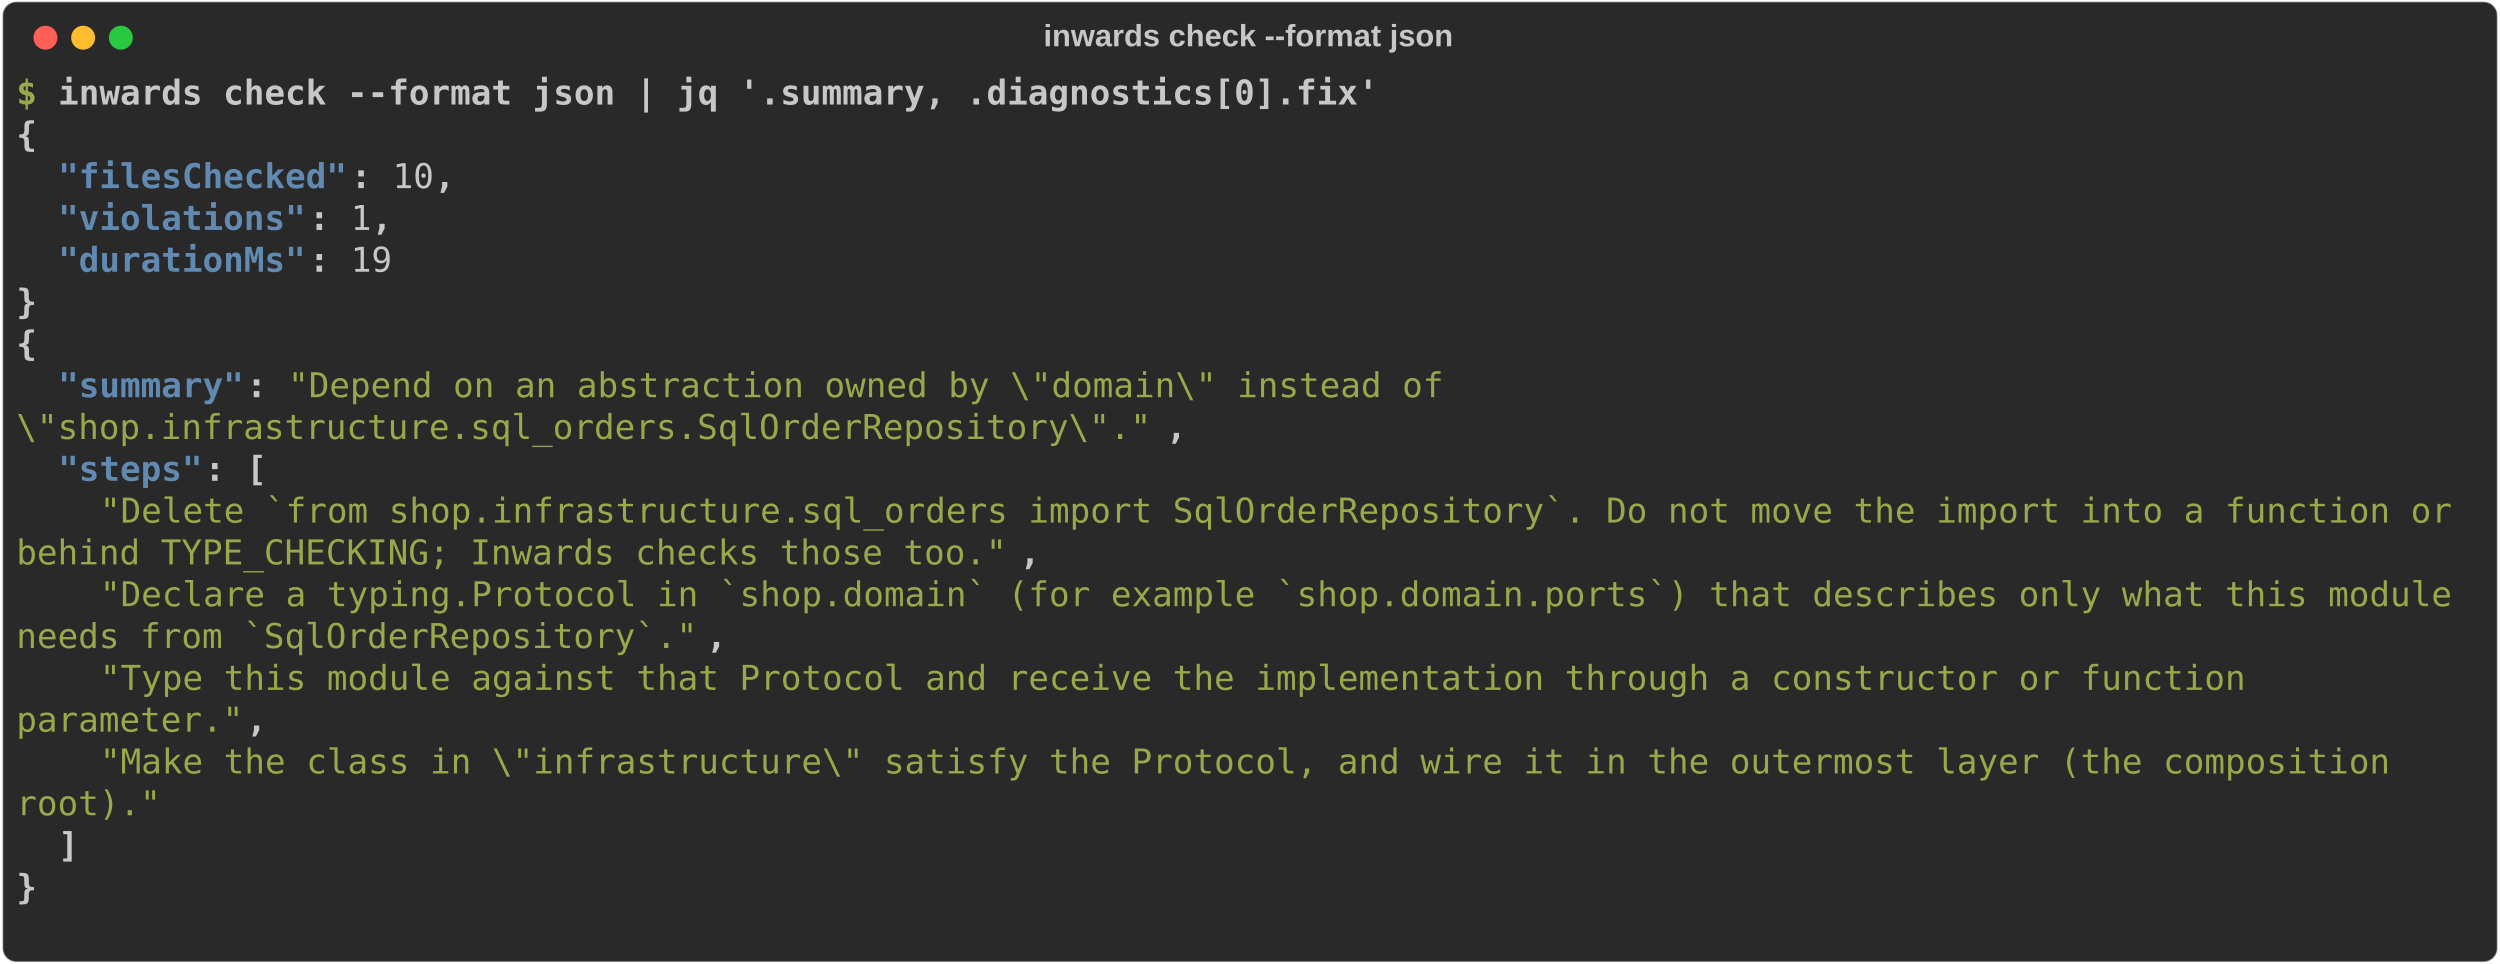
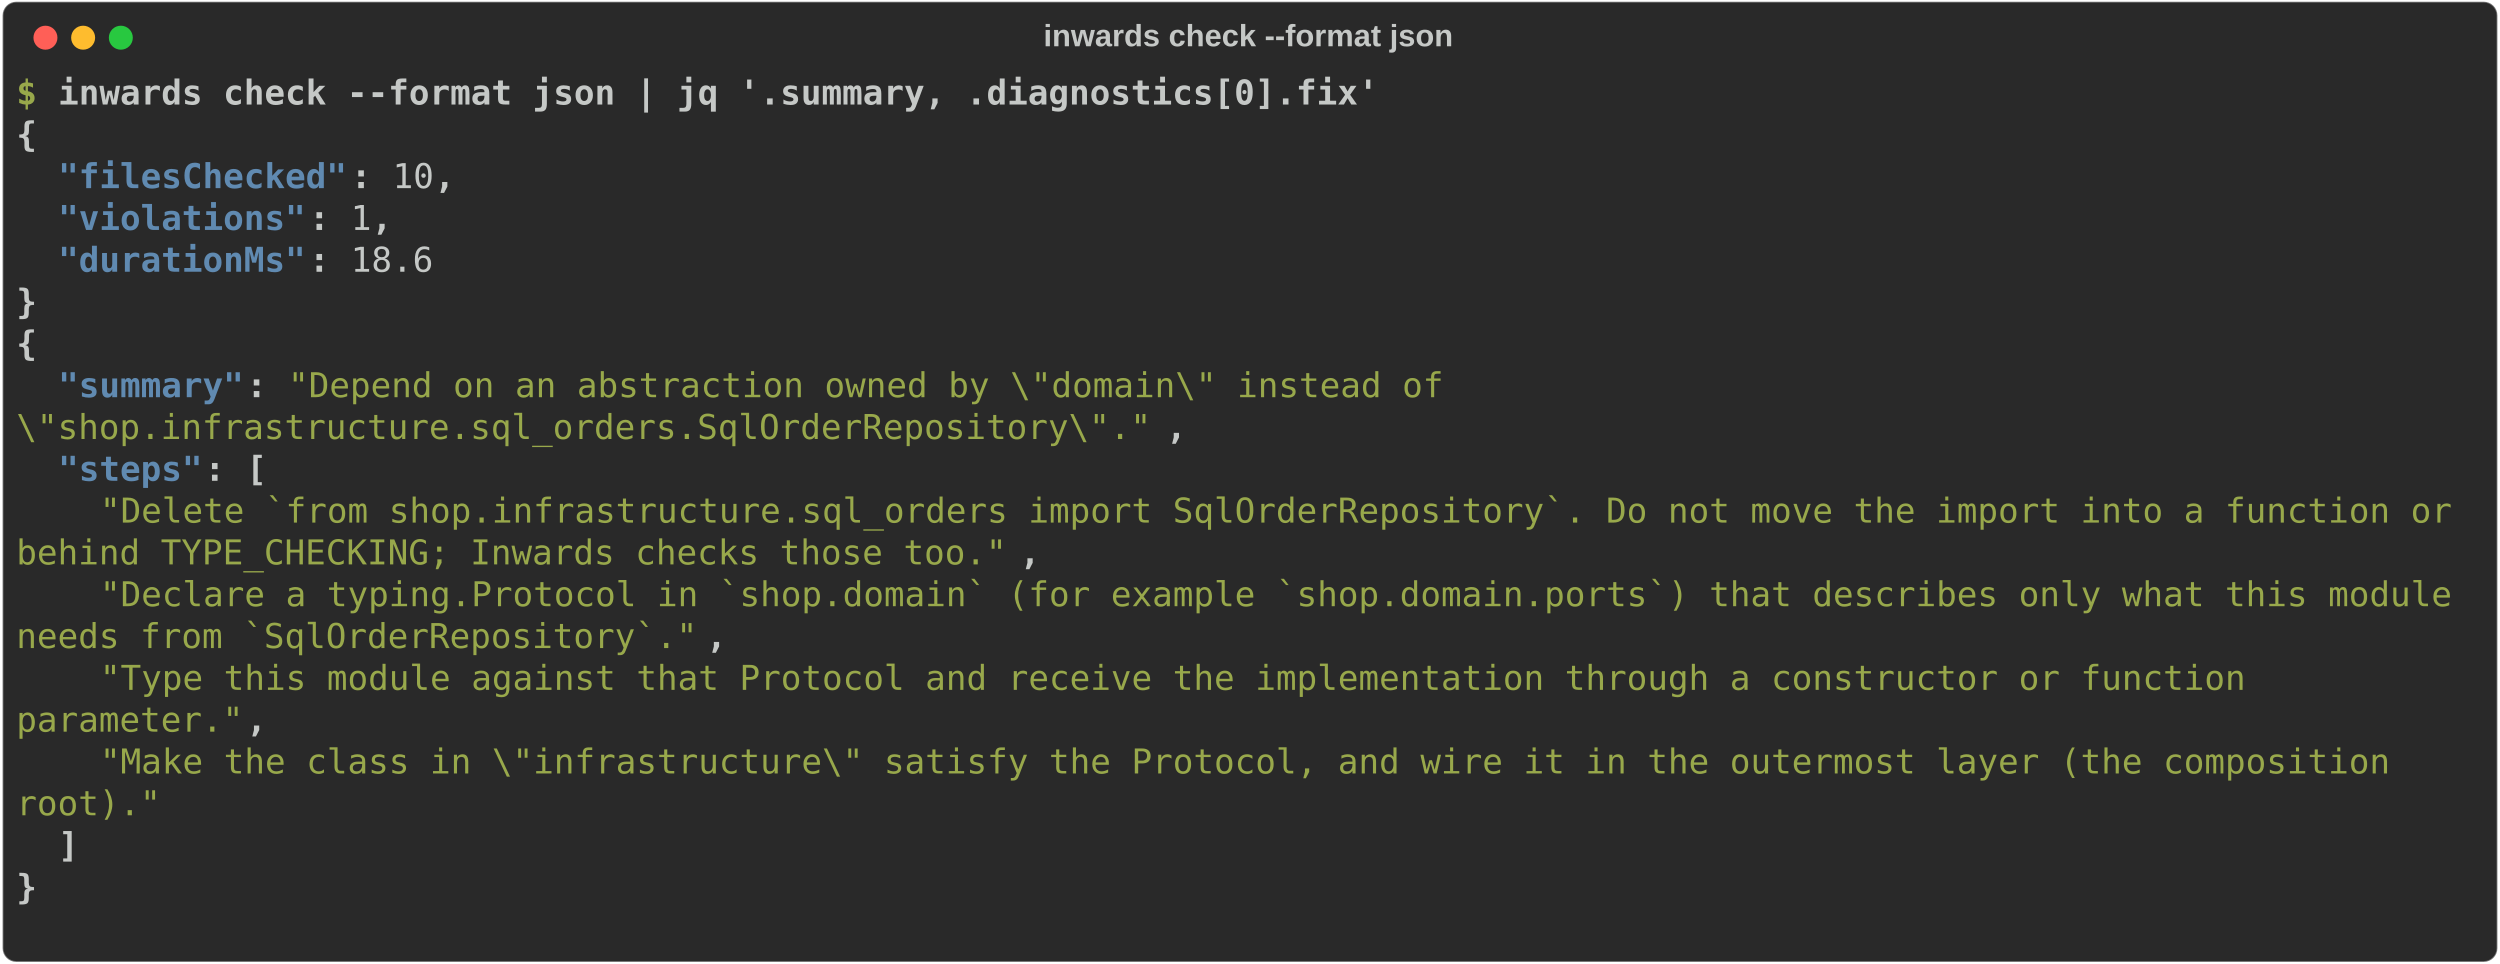
<svg xmlns="http://www.w3.org/2000/svg" width="1458" height="562" class="rich-terminal" viewBox="0 0 1458 562.4">
  <style>

    @font-face {
        font-family: "Fira Code";
        src: local("FiraCode-Regular");
        font-style: normal;
        font-weight: 400;
    }
    @font-face {
        font-family: "Fira Code";
        src: local("FiraCode-Bold");
        font-style: bold;
        font-weight: 700;
    }

-     .terminal-1678332071-matrix {
+     .terminal-3719713034-matrix {
        font-family: Fira Code, monospace;
        font-size: 20px;
        line-height: 24.4px;
        font-variant-east-asian: full-width;
    }

-     .terminal-1678332071-title {
+     .terminal-3719713034-title {
        font-size: 18px;
        font-weight: bold;
        font-family: arial;
    }

-     .terminal-1678332071-r1 { fill: #98a84b;font-weight: bold }
- .terminal-1678332071-r2 { fill: #c5c8c6;font-weight: bold }
- .terminal-1678332071-r3 { fill: #c5c8c6 }
- .terminal-1678332071-r4 { fill: #608ab1;font-weight: bold }
- .terminal-1678332071-r5 { fill: #98a84b }
+     .terminal-3719713034-r1 { fill: #98a84b;font-weight: bold }
+ .terminal-3719713034-r2 { fill: #c5c8c6;font-weight: bold }
+ .terminal-3719713034-r3 { fill: #c5c8c6 }
+ .terminal-3719713034-r4 { fill: #608ab1;font-weight: bold }
+ .terminal-3719713034-r5 { fill: #98a84b }
    </style>
  <defs>
-     <clipPath id="terminal-1678332071-clip-terminal">
+     <clipPath id="terminal-3719713034-clip-terminal">
      <rect x="0" y="0" width="1438.6" height="511.4" />
    </clipPath>
-     <clipPath id="terminal-1678332071-line-0">
+     <clipPath id="terminal-3719713034-line-0">
      <rect x="0" y="1.5" width="1439.6" height="24.65" />
    </clipPath>
-     <clipPath id="terminal-1678332071-line-1">
+     <clipPath id="terminal-3719713034-line-1">
      <rect x="0" y="25.9" width="1439.6" height="24.65" />
    </clipPath>
-     <clipPath id="terminal-1678332071-line-2">
+     <clipPath id="terminal-3719713034-line-2">
      <rect x="0" y="50.3" width="1439.6" height="24.65" />
    </clipPath>
-     <clipPath id="terminal-1678332071-line-3">
+     <clipPath id="terminal-3719713034-line-3">
      <rect x="0" y="74.7" width="1439.6" height="24.65" />
    </clipPath>
-     <clipPath id="terminal-1678332071-line-4">
+     <clipPath id="terminal-3719713034-line-4">
      <rect x="0" y="99.1" width="1439.6" height="24.65" />
    </clipPath>
-     <clipPath id="terminal-1678332071-line-5">
+     <clipPath id="terminal-3719713034-line-5">
      <rect x="0" y="123.5" width="1439.6" height="24.65" />
    </clipPath>
-     <clipPath id="terminal-1678332071-line-6">
+     <clipPath id="terminal-3719713034-line-6">
      <rect x="0" y="147.9" width="1439.6" height="24.65" />
    </clipPath>
-     <clipPath id="terminal-1678332071-line-7">
+     <clipPath id="terminal-3719713034-line-7">
      <rect x="0" y="172.3" width="1439.6" height="24.65" />
    </clipPath>
-     <clipPath id="terminal-1678332071-line-8">
+     <clipPath id="terminal-3719713034-line-8">
      <rect x="0" y="196.7" width="1439.6" height="24.65" />
    </clipPath>
-     <clipPath id="terminal-1678332071-line-9">
+     <clipPath id="terminal-3719713034-line-9">
      <rect x="0" y="221.1" width="1439.6" height="24.65" />
    </clipPath>
-     <clipPath id="terminal-1678332071-line-10">
+     <clipPath id="terminal-3719713034-line-10">
      <rect x="0" y="245.5" width="1439.6" height="24.65" />
    </clipPath>
-     <clipPath id="terminal-1678332071-line-11">
+     <clipPath id="terminal-3719713034-line-11">
      <rect x="0" y="269.9" width="1439.6" height="24.65" />
    </clipPath>
-     <clipPath id="terminal-1678332071-line-12">
+     <clipPath id="terminal-3719713034-line-12">
      <rect x="0" y="294.3" width="1439.6" height="24.65" />
    </clipPath>
-     <clipPath id="terminal-1678332071-line-13">
+     <clipPath id="terminal-3719713034-line-13">
      <rect x="0" y="318.7" width="1439.6" height="24.65" />
    </clipPath>
-     <clipPath id="terminal-1678332071-line-14">
+     <clipPath id="terminal-3719713034-line-14">
      <rect x="0" y="343.1" width="1439.6" height="24.65" />
    </clipPath>
-     <clipPath id="terminal-1678332071-line-15">
+     <clipPath id="terminal-3719713034-line-15">
      <rect x="0" y="367.5" width="1439.6" height="24.65" />
    </clipPath>
-     <clipPath id="terminal-1678332071-line-16">
+     <clipPath id="terminal-3719713034-line-16">
      <rect x="0" y="391.9" width="1439.6" height="24.65" />
    </clipPath>
-     <clipPath id="terminal-1678332071-line-17">
+     <clipPath id="terminal-3719713034-line-17">
      <rect x="0" y="416.3" width="1439.6" height="24.65" />
    </clipPath>
-     <clipPath id="terminal-1678332071-line-18">
+     <clipPath id="terminal-3719713034-line-18">
      <rect x="0" y="440.7" width="1439.6" height="24.65" />
    </clipPath>
-     <clipPath id="terminal-1678332071-line-19">
+     <clipPath id="terminal-3719713034-line-19">
      <rect x="0" y="465.1" width="1439.6" height="24.65" />
    </clipPath>
  </defs>
  <rect fill="#292929" stroke="rgba(255,255,255,0.35)" stroke-width="1" x="1" y="1" width="1456" height="560.4" rx="8" />
-   <text class="terminal-1678332071-title" fill="#c5c8c6" text-anchor="middle" x="728" y="27">inwards check --format json</text>
+   <text class="terminal-3719713034-title" fill="#c5c8c6" text-anchor="middle" x="728" y="27">inwards check --format json</text>
  <g transform="translate(26,22)">
    <circle cx="0" cy="0" r="7" fill="#ff5f57" />
    <circle cx="22" cy="0" r="7" fill="#febc2e" />
    <circle cx="44" cy="0" r="7" fill="#28c840" />
  </g>
-   <g transform="translate(9, 41)" clip-path="url(#terminal-1678332071-clip-terminal)">
-     <g class="terminal-1678332071-matrix">
-       <text class="terminal-1678332071-r1" x="0" y="20" textLength="24.4" clip-path="url(#terminal-1678332071-line-0)">$ </text>
-       <text class="terminal-1678332071-r2" x="24.4" y="20" textLength="780.8" clip-path="url(#terminal-1678332071-line-0)">inwards check --format json | jq '.summary, .diagnostics[0].fix'</text>
-       <text class="terminal-1678332071-r3" x="1439.6" y="20" textLength="12.2" clip-path="url(#terminal-1678332071-line-0)">
+   <g transform="translate(9, 41)" clip-path="url(#terminal-3719713034-clip-terminal)">
+     <g class="terminal-3719713034-matrix">
+       <text class="terminal-3719713034-r1" x="0" y="20" textLength="24.4" clip-path="url(#terminal-3719713034-line-0)">$ </text>
+       <text class="terminal-3719713034-r2" x="24.4" y="20" textLength="780.8" clip-path="url(#terminal-3719713034-line-0)">inwards check --format json | jq '.summary, .diagnostics[0].fix'</text>
+       <text class="terminal-3719713034-r3" x="1439.6" y="20" textLength="12.2" clip-path="url(#terminal-3719713034-line-0)">
</text>
-       <text class="terminal-1678332071-r2" x="0" y="44.4" textLength="12.2" clip-path="url(#terminal-1678332071-line-1)">{</text>
-       <text class="terminal-1678332071-r3" x="1439.6" y="44.4" textLength="12.2" clip-path="url(#terminal-1678332071-line-1)">
+       <text class="terminal-3719713034-r2" x="0" y="44.4" textLength="12.2" clip-path="url(#terminal-3719713034-line-1)">{</text>
+       <text class="terminal-3719713034-r3" x="1439.6" y="44.4" textLength="12.2" clip-path="url(#terminal-3719713034-line-1)">
</text>
-       <text class="terminal-1678332071-r4" x="24.4" y="68.8" textLength="170.8" clip-path="url(#terminal-1678332071-line-2)">"filesChecked"</text>
-       <text class="terminal-1678332071-r2" x="195.2" y="68.8" textLength="12.2" clip-path="url(#terminal-1678332071-line-2)">:</text>
-       <text class="terminal-1678332071-r3" x="219.6" y="68.8" textLength="24.4" clip-path="url(#terminal-1678332071-line-2)">10</text>
-       <text class="terminal-1678332071-r2" x="244" y="68.8" textLength="12.2" clip-path="url(#terminal-1678332071-line-2)">,</text>
-       <text class="terminal-1678332071-r3" x="1439.6" y="68.8" textLength="12.2" clip-path="url(#terminal-1678332071-line-2)">
+       <text class="terminal-3719713034-r4" x="24.4" y="68.8" textLength="170.8" clip-path="url(#terminal-3719713034-line-2)">"filesChecked"</text>
+       <text class="terminal-3719713034-r2" x="195.2" y="68.8" textLength="12.2" clip-path="url(#terminal-3719713034-line-2)">:</text>
+       <text class="terminal-3719713034-r3" x="219.6" y="68.8" textLength="24.4" clip-path="url(#terminal-3719713034-line-2)">10</text>
+       <text class="terminal-3719713034-r2" x="244" y="68.8" textLength="12.2" clip-path="url(#terminal-3719713034-line-2)">,</text>
+       <text class="terminal-3719713034-r3" x="1439.6" y="68.8" textLength="12.2" clip-path="url(#terminal-3719713034-line-2)">
</text>
-       <text class="terminal-1678332071-r4" x="24.4" y="93.2" textLength="146.4" clip-path="url(#terminal-1678332071-line-3)">"violations"</text>
-       <text class="terminal-1678332071-r2" x="170.8" y="93.2" textLength="12.2" clip-path="url(#terminal-1678332071-line-3)">:</text>
-       <text class="terminal-1678332071-r3" x="195.2" y="93.2" textLength="12.2" clip-path="url(#terminal-1678332071-line-3)">1</text>
-       <text class="terminal-1678332071-r2" x="207.4" y="93.2" textLength="12.2" clip-path="url(#terminal-1678332071-line-3)">,</text>
-       <text class="terminal-1678332071-r3" x="1439.6" y="93.2" textLength="12.2" clip-path="url(#terminal-1678332071-line-3)">
+       <text class="terminal-3719713034-r4" x="24.4" y="93.2" textLength="146.4" clip-path="url(#terminal-3719713034-line-3)">"violations"</text>
+       <text class="terminal-3719713034-r2" x="170.8" y="93.2" textLength="12.2" clip-path="url(#terminal-3719713034-line-3)">:</text>
+       <text class="terminal-3719713034-r3" x="195.2" y="93.2" textLength="12.2" clip-path="url(#terminal-3719713034-line-3)">1</text>
+       <text class="terminal-3719713034-r2" x="207.4" y="93.2" textLength="12.2" clip-path="url(#terminal-3719713034-line-3)">,</text>
+       <text class="terminal-3719713034-r3" x="1439.6" y="93.2" textLength="12.2" clip-path="url(#terminal-3719713034-line-3)">
</text>
-       <text class="terminal-1678332071-r4" x="24.4" y="117.6" textLength="146.4" clip-path="url(#terminal-1678332071-line-4)">"durationMs"</text>
-       <text class="terminal-1678332071-r2" x="170.8" y="117.6" textLength="12.2" clip-path="url(#terminal-1678332071-line-4)">:</text>
-       <text class="terminal-1678332071-r3" x="195.2" y="117.6" textLength="24.4" clip-path="url(#terminal-1678332071-line-4)">19</text>
-       <text class="terminal-1678332071-r3" x="1439.6" y="117.6" textLength="12.2" clip-path="url(#terminal-1678332071-line-4)">
+       <text class="terminal-3719713034-r4" x="24.4" y="117.6" textLength="146.4" clip-path="url(#terminal-3719713034-line-4)">"durationMs"</text>
+       <text class="terminal-3719713034-r2" x="170.8" y="117.6" textLength="12.2" clip-path="url(#terminal-3719713034-line-4)">:</text>
+       <text class="terminal-3719713034-r3" x="195.2" y="117.6" textLength="48.8" clip-path="url(#terminal-3719713034-line-4)">18.6</text>
+       <text class="terminal-3719713034-r3" x="1439.6" y="117.6" textLength="12.2" clip-path="url(#terminal-3719713034-line-4)">
</text>
-       <text class="terminal-1678332071-r2" x="0" y="142" textLength="12.2" clip-path="url(#terminal-1678332071-line-5)">}</text>
-       <text class="terminal-1678332071-r3" x="1439.6" y="142" textLength="12.2" clip-path="url(#terminal-1678332071-line-5)">
+       <text class="terminal-3719713034-r2" x="0" y="142" textLength="12.2" clip-path="url(#terminal-3719713034-line-5)">}</text>
+       <text class="terminal-3719713034-r3" x="1439.6" y="142" textLength="12.2" clip-path="url(#terminal-3719713034-line-5)">
</text>
-       <text class="terminal-1678332071-r2" x="0" y="166.4" textLength="12.2" clip-path="url(#terminal-1678332071-line-6)">{</text>
-       <text class="terminal-1678332071-r3" x="1439.6" y="166.4" textLength="12.2" clip-path="url(#terminal-1678332071-line-6)">
+       <text class="terminal-3719713034-r2" x="0" y="166.4" textLength="12.2" clip-path="url(#terminal-3719713034-line-6)">{</text>
+       <text class="terminal-3719713034-r3" x="1439.6" y="166.4" textLength="12.2" clip-path="url(#terminal-3719713034-line-6)">
</text>
-       <text class="terminal-1678332071-r4" x="24.4" y="190.8" textLength="109.8" clip-path="url(#terminal-1678332071-line-7)">"summary"</text>
-       <text class="terminal-1678332071-r2" x="134.2" y="190.8" textLength="12.2" clip-path="url(#terminal-1678332071-line-7)">:</text>
-       <text class="terminal-1678332071-r5" x="158.6" y="190.8" textLength="695.4" clip-path="url(#terminal-1678332071-line-7)">"Depend on an abstraction owned by \"domain\" instead of </text>
-       <text class="terminal-1678332071-r3" x="1439.6" y="190.8" textLength="12.2" clip-path="url(#terminal-1678332071-line-7)">
+       <text class="terminal-3719713034-r4" x="24.4" y="190.8" textLength="109.8" clip-path="url(#terminal-3719713034-line-7)">"summary"</text>
+       <text class="terminal-3719713034-r2" x="134.2" y="190.8" textLength="12.2" clip-path="url(#terminal-3719713034-line-7)">:</text>
+       <text class="terminal-3719713034-r5" x="158.6" y="190.8" textLength="695.4" clip-path="url(#terminal-3719713034-line-7)">"Depend on an abstraction owned by \"domain\" instead of </text>
+       <text class="terminal-3719713034-r3" x="1439.6" y="190.8" textLength="12.2" clip-path="url(#terminal-3719713034-line-7)">
</text>
-       <text class="terminal-1678332071-r5" x="0" y="215.2" textLength="671" clip-path="url(#terminal-1678332071-line-8)">\"shop.infrastructure.sql_orders.SqlOrderRepository\"."</text>
-       <text class="terminal-1678332071-r2" x="671" y="215.2" textLength="12.2" clip-path="url(#terminal-1678332071-line-8)">,</text>
-       <text class="terminal-1678332071-r3" x="1439.6" y="215.2" textLength="12.2" clip-path="url(#terminal-1678332071-line-8)">
+       <text class="terminal-3719713034-r5" x="0" y="215.2" textLength="671" clip-path="url(#terminal-3719713034-line-8)">\"shop.infrastructure.sql_orders.SqlOrderRepository\"."</text>
+       <text class="terminal-3719713034-r2" x="671" y="215.2" textLength="12.2" clip-path="url(#terminal-3719713034-line-8)">,</text>
+       <text class="terminal-3719713034-r3" x="1439.6" y="215.2" textLength="12.2" clip-path="url(#terminal-3719713034-line-8)">
</text>
-       <text class="terminal-1678332071-r4" x="24.4" y="239.6" textLength="85.4" clip-path="url(#terminal-1678332071-line-9)">"steps"</text>
-       <text class="terminal-1678332071-r2" x="109.8" y="239.6" textLength="12.2" clip-path="url(#terminal-1678332071-line-9)">:</text>
-       <text class="terminal-1678332071-r2" x="134.2" y="239.6" textLength="12.2" clip-path="url(#terminal-1678332071-line-9)">[</text>
-       <text class="terminal-1678332071-r3" x="1439.6" y="239.6" textLength="12.2" clip-path="url(#terminal-1678332071-line-9)">
+       <text class="terminal-3719713034-r4" x="24.4" y="239.6" textLength="85.4" clip-path="url(#terminal-3719713034-line-9)">"steps"</text>
+       <text class="terminal-3719713034-r2" x="109.8" y="239.6" textLength="12.2" clip-path="url(#terminal-3719713034-line-9)">:</text>
+       <text class="terminal-3719713034-r2" x="134.2" y="239.6" textLength="12.2" clip-path="url(#terminal-3719713034-line-9)">[</text>
+       <text class="terminal-3719713034-r3" x="1439.6" y="239.6" textLength="12.2" clip-path="url(#terminal-3719713034-line-9)">
</text>
-       <text class="terminal-1678332071-r5" x="48.8" y="264" textLength="1390.8" clip-path="url(#terminal-1678332071-line-10)">"Delete `from shop.infrastructure.sql_orders import SqlOrderRepository`. Do not move the import into a function or</text>
-       <text class="terminal-1678332071-r3" x="1439.6" y="264" textLength="12.2" clip-path="url(#terminal-1678332071-line-10)">
+       <text class="terminal-3719713034-r5" x="48.8" y="264" textLength="1390.8" clip-path="url(#terminal-3719713034-line-10)">"Delete `from shop.infrastructure.sql_orders import SqlOrderRepository`. Do not move the import into a function or</text>
+       <text class="terminal-3719713034-r3" x="1439.6" y="264" textLength="12.2" clip-path="url(#terminal-3719713034-line-10)">
</text>
-       <text class="terminal-1678332071-r5" x="0" y="288.4" textLength="585.6" clip-path="url(#terminal-1678332071-line-11)">behind TYPE_CHECKING; Inwards checks those too."</text>
-       <text class="terminal-1678332071-r2" x="585.6" y="288.4" textLength="12.2" clip-path="url(#terminal-1678332071-line-11)">,</text>
-       <text class="terminal-1678332071-r3" x="1439.6" y="288.4" textLength="12.2" clip-path="url(#terminal-1678332071-line-11)">
+       <text class="terminal-3719713034-r5" x="0" y="288.4" textLength="585.6" clip-path="url(#terminal-3719713034-line-11)">behind TYPE_CHECKING; Inwards checks those too."</text>
+       <text class="terminal-3719713034-r2" x="585.6" y="288.4" textLength="12.2" clip-path="url(#terminal-3719713034-line-11)">,</text>
+       <text class="terminal-3719713034-r3" x="1439.6" y="288.4" textLength="12.2" clip-path="url(#terminal-3719713034-line-11)">
</text>
-       <text class="terminal-1678332071-r5" x="48.8" y="312.8" textLength="1390.8" clip-path="url(#terminal-1678332071-line-12)">"Declare a typing.Protocol in `shop.domain` (for example `shop.domain.ports`) that describes only what this module</text>
-       <text class="terminal-1678332071-r3" x="1439.6" y="312.8" textLength="12.2" clip-path="url(#terminal-1678332071-line-12)">
+       <text class="terminal-3719713034-r5" x="48.8" y="312.8" textLength="1390.8" clip-path="url(#terminal-3719713034-line-12)">"Declare a typing.Protocol in `shop.domain` (for example `shop.domain.ports`) that describes only what this module</text>
+       <text class="terminal-3719713034-r3" x="1439.6" y="312.8" textLength="12.2" clip-path="url(#terminal-3719713034-line-12)">
</text>
-       <text class="terminal-1678332071-r5" x="0" y="337.2" textLength="402.6" clip-path="url(#terminal-1678332071-line-13)">needs from `SqlOrderRepository`."</text>
-       <text class="terminal-1678332071-r2" x="402.6" y="337.2" textLength="12.2" clip-path="url(#terminal-1678332071-line-13)">,</text>
-       <text class="terminal-1678332071-r3" x="1439.6" y="337.2" textLength="12.2" clip-path="url(#terminal-1678332071-line-13)">
+       <text class="terminal-3719713034-r5" x="0" y="337.2" textLength="402.6" clip-path="url(#terminal-3719713034-line-13)">needs from `SqlOrderRepository`."</text>
+       <text class="terminal-3719713034-r2" x="402.6" y="337.2" textLength="12.2" clip-path="url(#terminal-3719713034-line-13)">,</text>
+       <text class="terminal-3719713034-r3" x="1439.6" y="337.2" textLength="12.2" clip-path="url(#terminal-3719713034-line-13)">
</text>
-       <text class="terminal-1678332071-r5" x="48.8" y="361.6" textLength="1281" clip-path="url(#terminal-1678332071-line-14)">"Type this module against that Protocol and receive the implementation through a constructor or function </text>
-       <text class="terminal-1678332071-r3" x="1439.6" y="361.6" textLength="12.2" clip-path="url(#terminal-1678332071-line-14)">
+       <text class="terminal-3719713034-r5" x="48.8" y="361.6" textLength="1281" clip-path="url(#terminal-3719713034-line-14)">"Type this module against that Protocol and receive the implementation through a constructor or function </text>
+       <text class="terminal-3719713034-r3" x="1439.6" y="361.6" textLength="12.2" clip-path="url(#terminal-3719713034-line-14)">
</text>
-       <text class="terminal-1678332071-r5" x="0" y="386" textLength="134.2" clip-path="url(#terminal-1678332071-line-15)">parameter."</text>
-       <text class="terminal-1678332071-r2" x="134.2" y="386" textLength="12.2" clip-path="url(#terminal-1678332071-line-15)">,</text>
-       <text class="terminal-1678332071-r3" x="1439.6" y="386" textLength="12.2" clip-path="url(#terminal-1678332071-line-15)">
+       <text class="terminal-3719713034-r5" x="0" y="386" textLength="134.2" clip-path="url(#terminal-3719713034-line-15)">parameter."</text>
+       <text class="terminal-3719713034-r2" x="134.2" y="386" textLength="12.2" clip-path="url(#terminal-3719713034-line-15)">,</text>
+       <text class="terminal-3719713034-r3" x="1439.6" y="386" textLength="12.2" clip-path="url(#terminal-3719713034-line-15)">
</text>
-       <text class="terminal-1678332071-r5" x="48.8" y="410.4" textLength="1366.4" clip-path="url(#terminal-1678332071-line-16)">"Make the class in \"infrastructure\" satisfy the Protocol, and wire it in the outermost layer (the composition </text>
-       <text class="terminal-1678332071-r3" x="1439.6" y="410.4" textLength="12.2" clip-path="url(#terminal-1678332071-line-16)">
+       <text class="terminal-3719713034-r5" x="48.8" y="410.4" textLength="1366.4" clip-path="url(#terminal-3719713034-line-16)">"Make the class in \"infrastructure\" satisfy the Protocol, and wire it in the outermost layer (the composition </text>
+       <text class="terminal-3719713034-r3" x="1439.6" y="410.4" textLength="12.2" clip-path="url(#terminal-3719713034-line-16)">
</text>
-       <text class="terminal-1678332071-r5" x="0" y="434.8" textLength="85.4" clip-path="url(#terminal-1678332071-line-17)">root)."</text>
-       <text class="terminal-1678332071-r3" x="1439.6" y="434.8" textLength="12.2" clip-path="url(#terminal-1678332071-line-17)">
+       <text class="terminal-3719713034-r5" x="0" y="434.8" textLength="85.4" clip-path="url(#terminal-3719713034-line-17)">root)."</text>
+       <text class="terminal-3719713034-r3" x="1439.6" y="434.8" textLength="12.2" clip-path="url(#terminal-3719713034-line-17)">
</text>
-       <text class="terminal-1678332071-r2" x="24.4" y="459.2" textLength="12.2" clip-path="url(#terminal-1678332071-line-18)">]</text>
-       <text class="terminal-1678332071-r3" x="1439.6" y="459.2" textLength="12.2" clip-path="url(#terminal-1678332071-line-18)">
+       <text class="terminal-3719713034-r2" x="24.4" y="459.2" textLength="12.2" clip-path="url(#terminal-3719713034-line-18)">]</text>
+       <text class="terminal-3719713034-r3" x="1439.6" y="459.2" textLength="12.2" clip-path="url(#terminal-3719713034-line-18)">
</text>
-       <text class="terminal-1678332071-r2" x="0" y="483.6" textLength="12.2" clip-path="url(#terminal-1678332071-line-19)">}</text>
-       <text class="terminal-1678332071-r3" x="1439.6" y="483.6" textLength="12.2" clip-path="url(#terminal-1678332071-line-19)">
+       <text class="terminal-3719713034-r2" x="0" y="483.6" textLength="12.2" clip-path="url(#terminal-3719713034-line-19)">}</text>
+       <text class="terminal-3719713034-r3" x="1439.6" y="483.6" textLength="12.2" clip-path="url(#terminal-3719713034-line-19)">
</text>
-       <text class="terminal-1678332071-r3" x="1439.6" y="508" textLength="12.2" clip-path="url(#terminal-1678332071-line-20)">
+       <text class="terminal-3719713034-r3" x="1439.6" y="508" textLength="12.2" clip-path="url(#terminal-3719713034-line-20)">
</text>
    </g>
  </g>
</svg>
